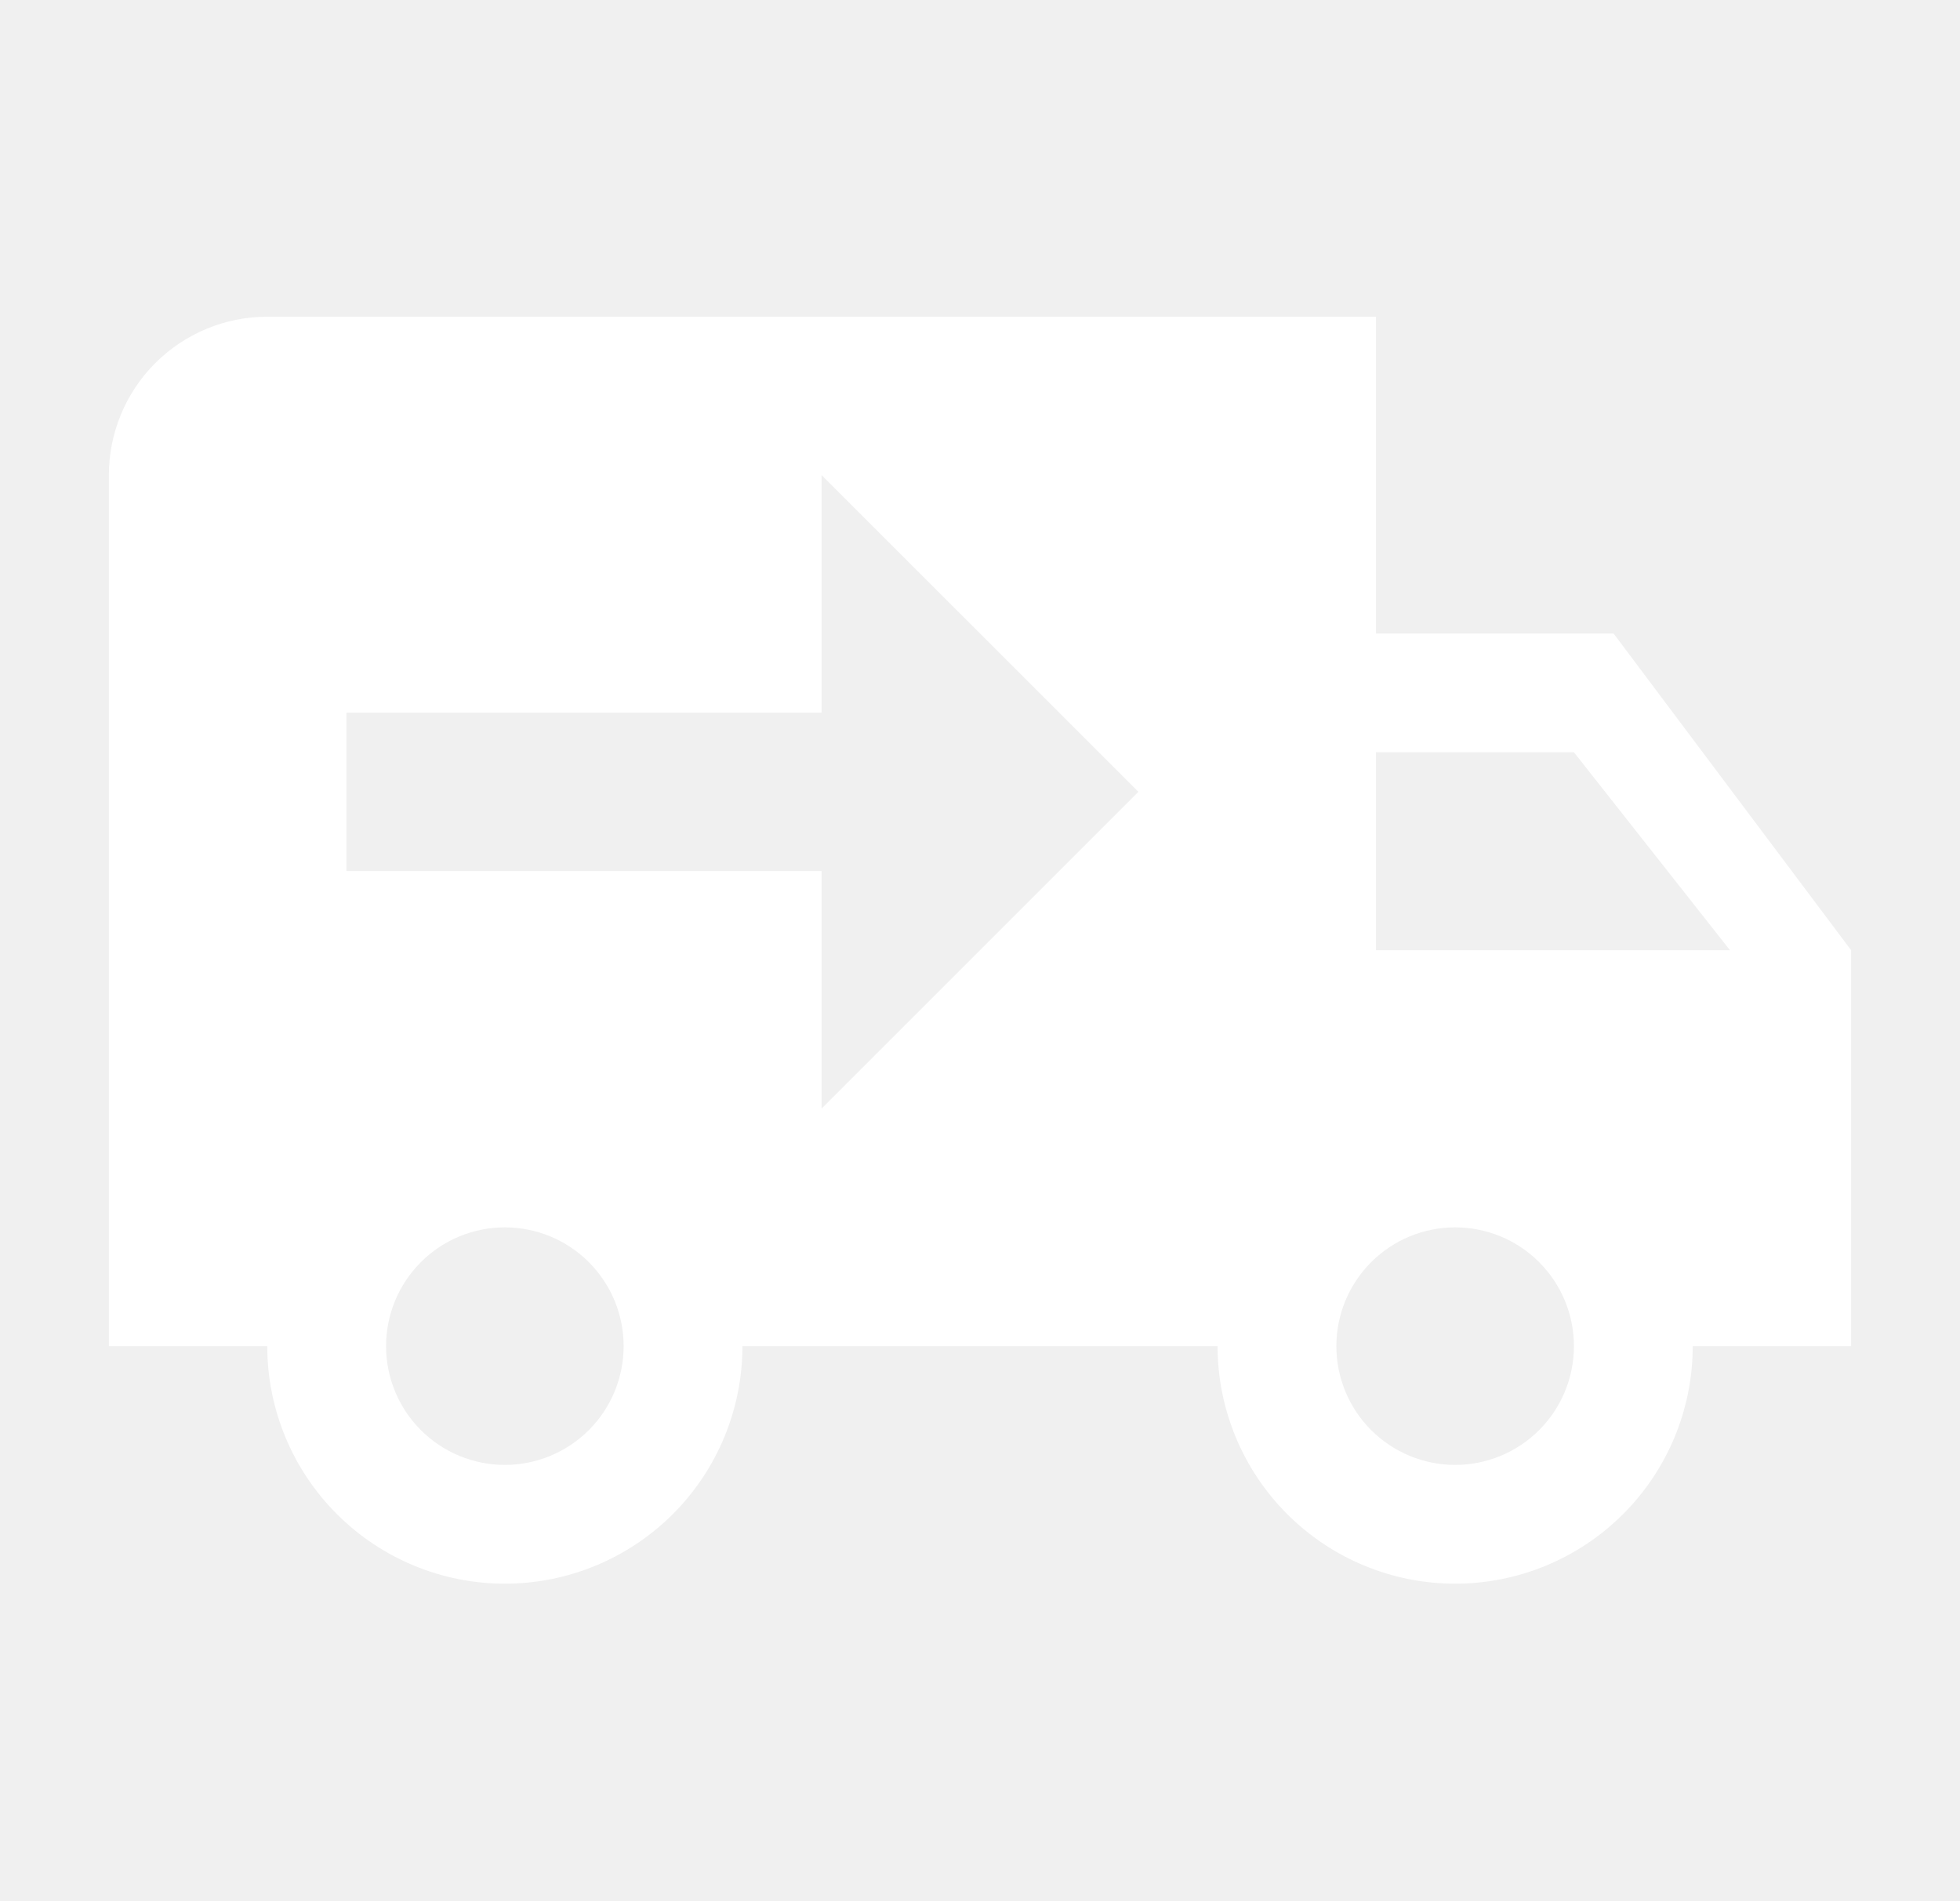
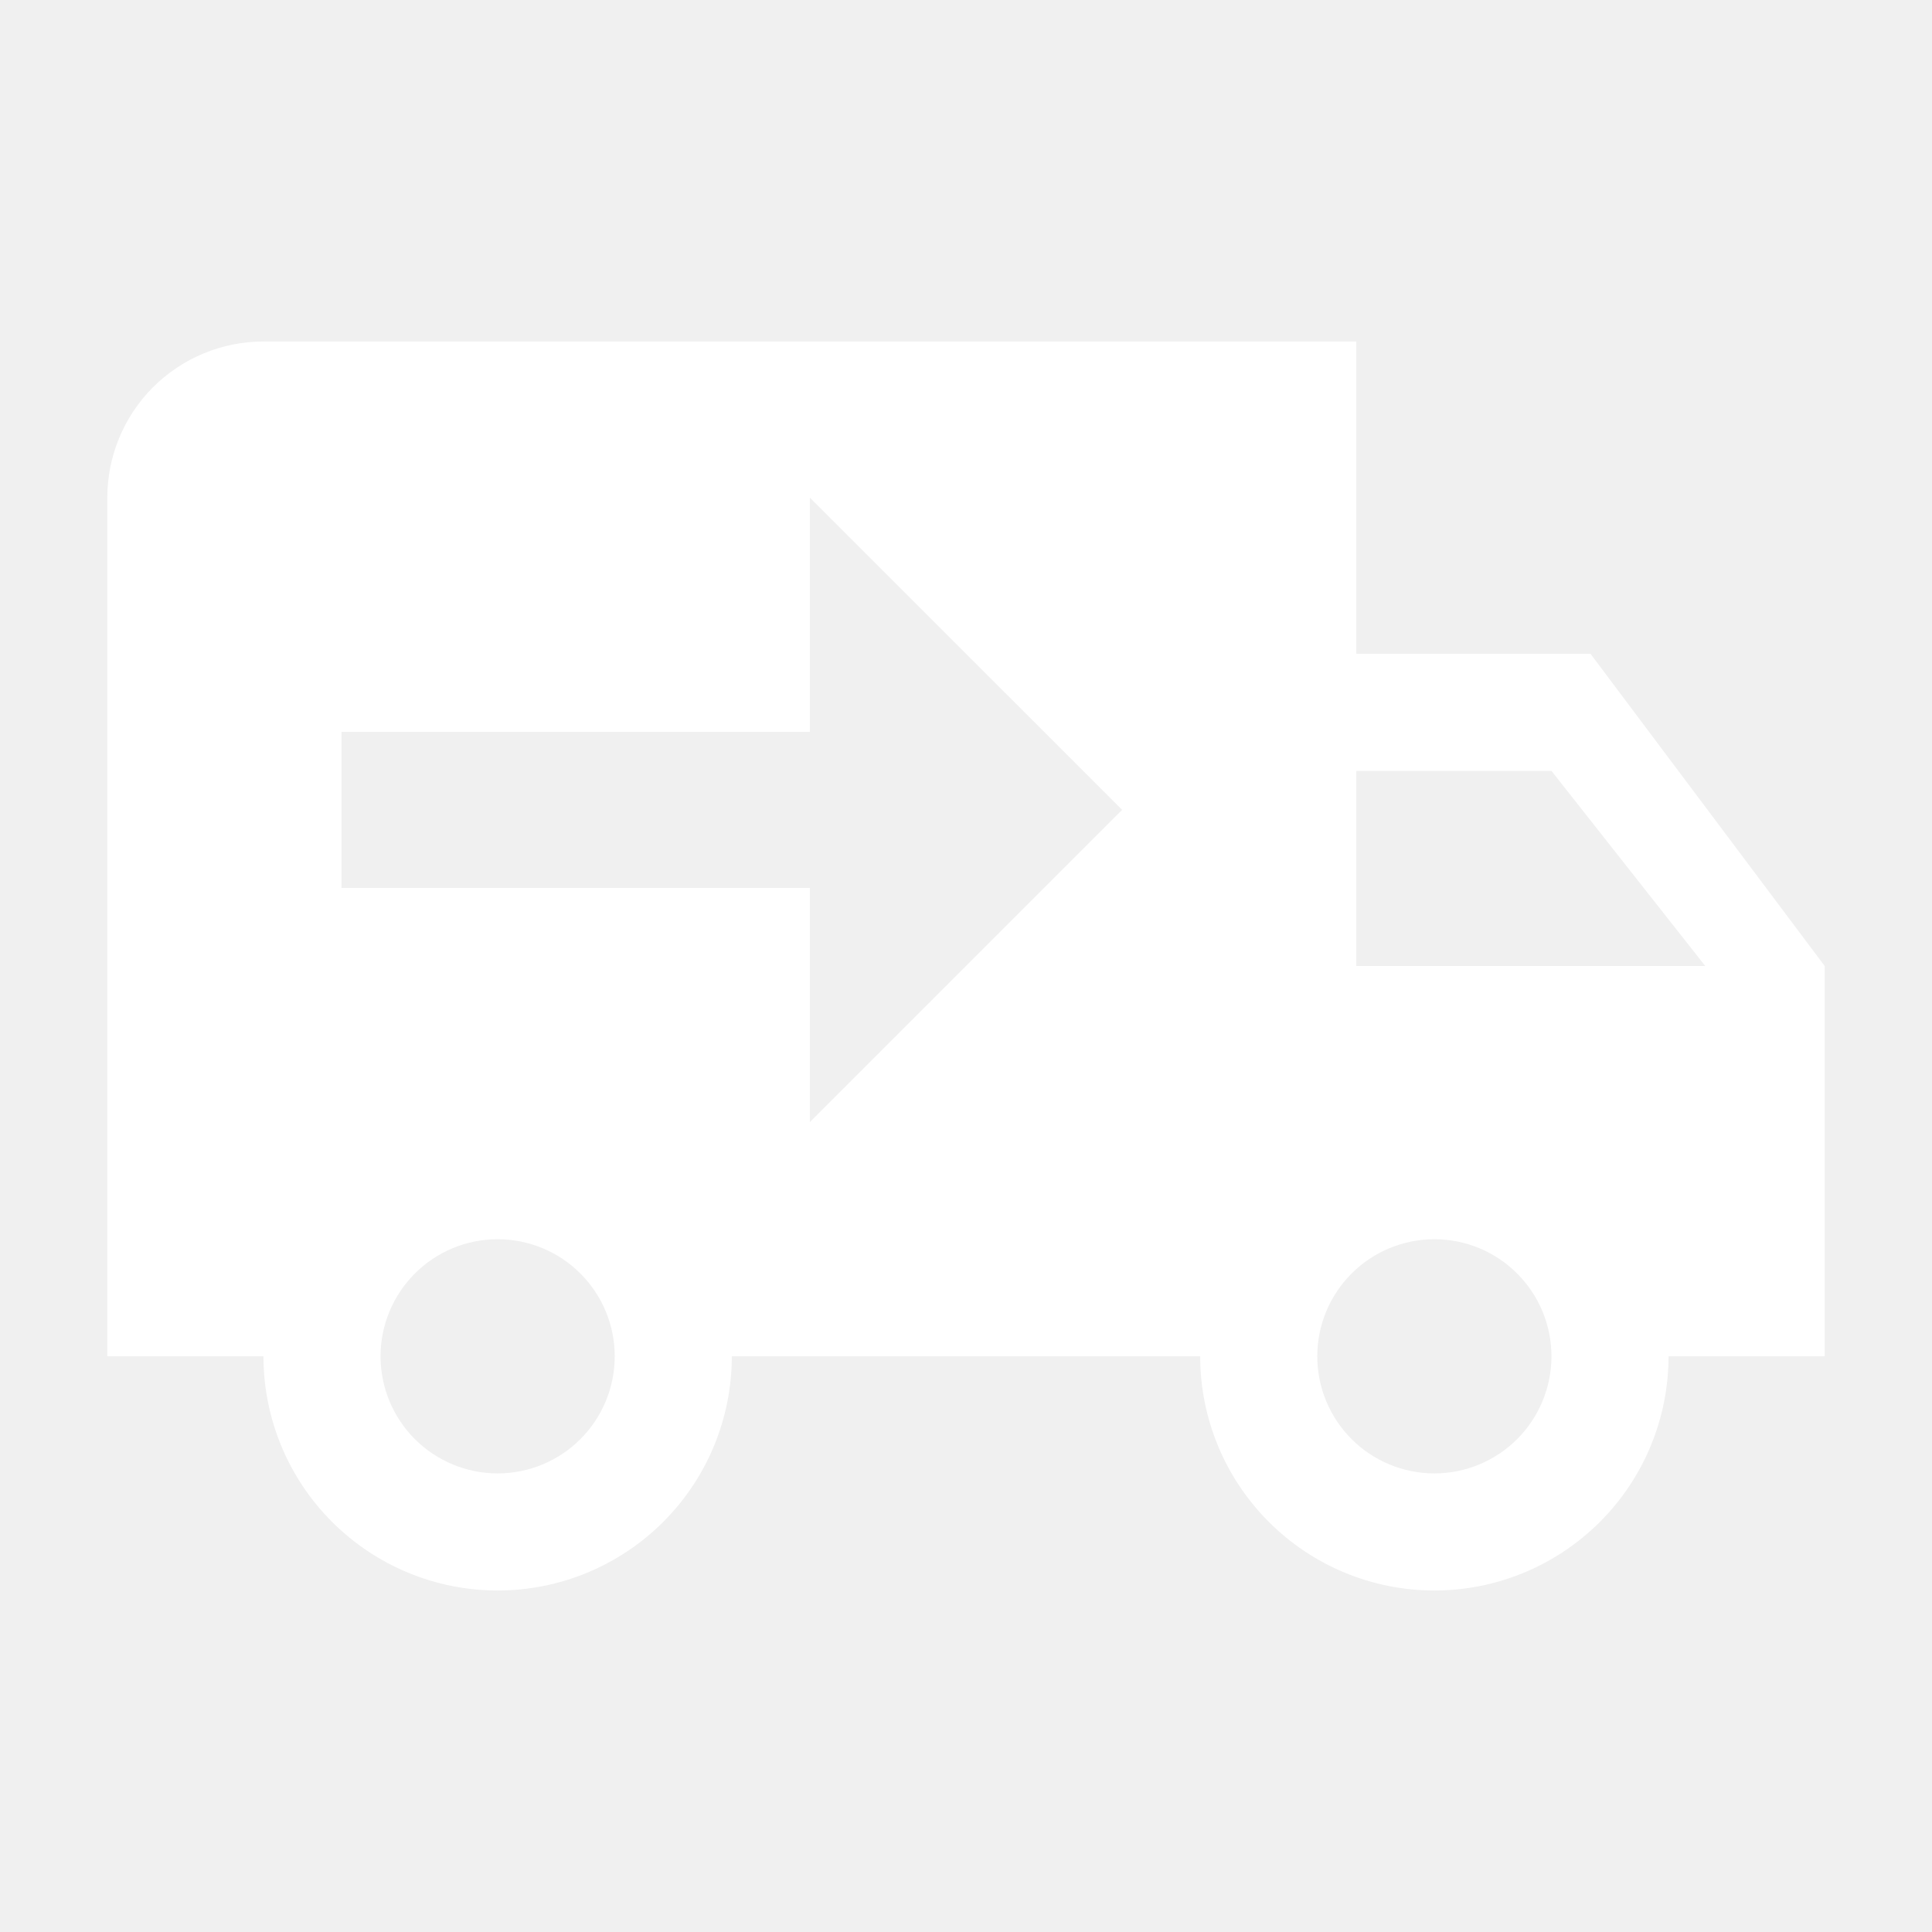
- <svg xmlns="http://www.w3.org/2000/svg" width="33" height="32" viewBox="0 0 33 32" fill="none">
-   <path d="M4.5 5.333C3.793 5.333 3.115 5.614 2.614 6.114C2.114 6.614 1.833 7.293 1.833 8V22.667H4.5C4.5 23.727 4.921 24.745 5.672 25.495C6.422 26.245 7.439 26.667 8.5 26.667C9.561 26.667 10.578 26.245 11.329 25.495C12.079 24.745 12.5 23.727 12.5 22.667H20.5C20.5 23.727 20.922 24.745 21.672 25.495C22.422 26.245 23.439 26.667 24.5 26.667C25.561 26.667 26.578 26.245 27.328 25.495C28.079 24.745 28.5 23.727 28.5 22.667H31.167V16L27.167 10.667H23.167V5.333M13.833 8L19.167 13.333L13.833 18.667V14.667H5.833V12H13.833M23.167 12.667H26.5L29.127 16H23.167M8.5 20.667C9.03 20.667 9.539 20.877 9.914 21.253C10.289 21.628 10.5 22.136 10.5 22.667C10.5 23.197 10.289 23.706 9.914 24.081C9.539 24.456 9.03 24.667 8.5 24.667C7.97 24.667 7.461 24.456 7.086 24.081C6.711 23.706 6.5 23.197 6.5 22.667C6.5 22.136 6.711 21.628 7.086 21.253C7.461 20.877 7.97 20.667 8.5 20.667M24.5 20.667C25.03 20.667 25.539 20.877 25.914 21.253C26.289 21.628 26.5 22.136 26.5 22.667C26.5 23.197 26.289 23.706 25.914 24.081C25.539 24.456 25.03 24.667 24.5 24.667C23.97 24.667 23.461 24.456 23.086 24.081C22.711 23.706 22.5 23.197 22.5 22.667C22.5 22.136 22.711 21.628 23.086 21.253C23.461 20.877 23.97 20.667 24.5 20.667Z" fill="white" />
+ <svg xmlns="http://www.w3.org/2000/svg" width="33" height="33" viewBox="0 0 33 33" fill="none">
+   <path d="M4.5 5.833C3.793 5.833 3.115 6.114 2.614 6.614C2.114 7.114 1.833 7.793 1.833 8.5V23.167H4.5C4.5 24.227 4.921 25.245 5.672 25.995C6.422 26.745 7.439 27.167 8.5 27.167C9.561 27.167 10.578 26.745 11.329 25.995C12.079 25.245 12.5 24.227 12.5 23.167H20.5C20.5 24.227 20.922 25.245 21.672 25.995C22.422 26.745 23.439 27.167 24.5 27.167C25.561 27.167 26.578 26.745 27.328 25.995C28.079 25.245 28.5 24.227 28.5 23.167H31.167V16.5L27.167 11.167H23.167V5.833M13.833 8.5L19.167 13.833L13.833 19.167V15.167H5.833V12.5H13.833M23.167 13.167H26.5L29.127 16.5H23.167M8.5 21.167C9.03 21.167 9.539 21.377 9.914 21.753C10.289 22.128 10.5 22.636 10.5 23.167C10.5 23.697 10.289 24.206 9.914 24.581C9.539 24.956 9.03 25.167 8.5 25.167C7.97 25.167 7.461 24.956 7.086 24.581C6.711 24.206 6.5 23.697 6.5 23.167C6.5 22.636 6.711 22.128 7.086 21.753C7.461 21.377 7.97 21.167 8.5 21.167ZM24.5 21.167C25.03 21.167 25.539 21.377 25.914 21.753C26.289 22.128 26.5 22.636 26.5 23.167C26.5 23.697 26.289 24.206 25.914 24.581C25.539 24.956 25.03 25.167 24.5 25.167C23.97 25.167 23.461 24.956 23.086 24.581C22.711 24.206 22.5 23.697 22.5 23.167C22.5 22.636 22.711 22.128 23.086 21.753C23.461 21.377 23.97 21.167 24.5 21.167Z" fill="white" />
</svg>
